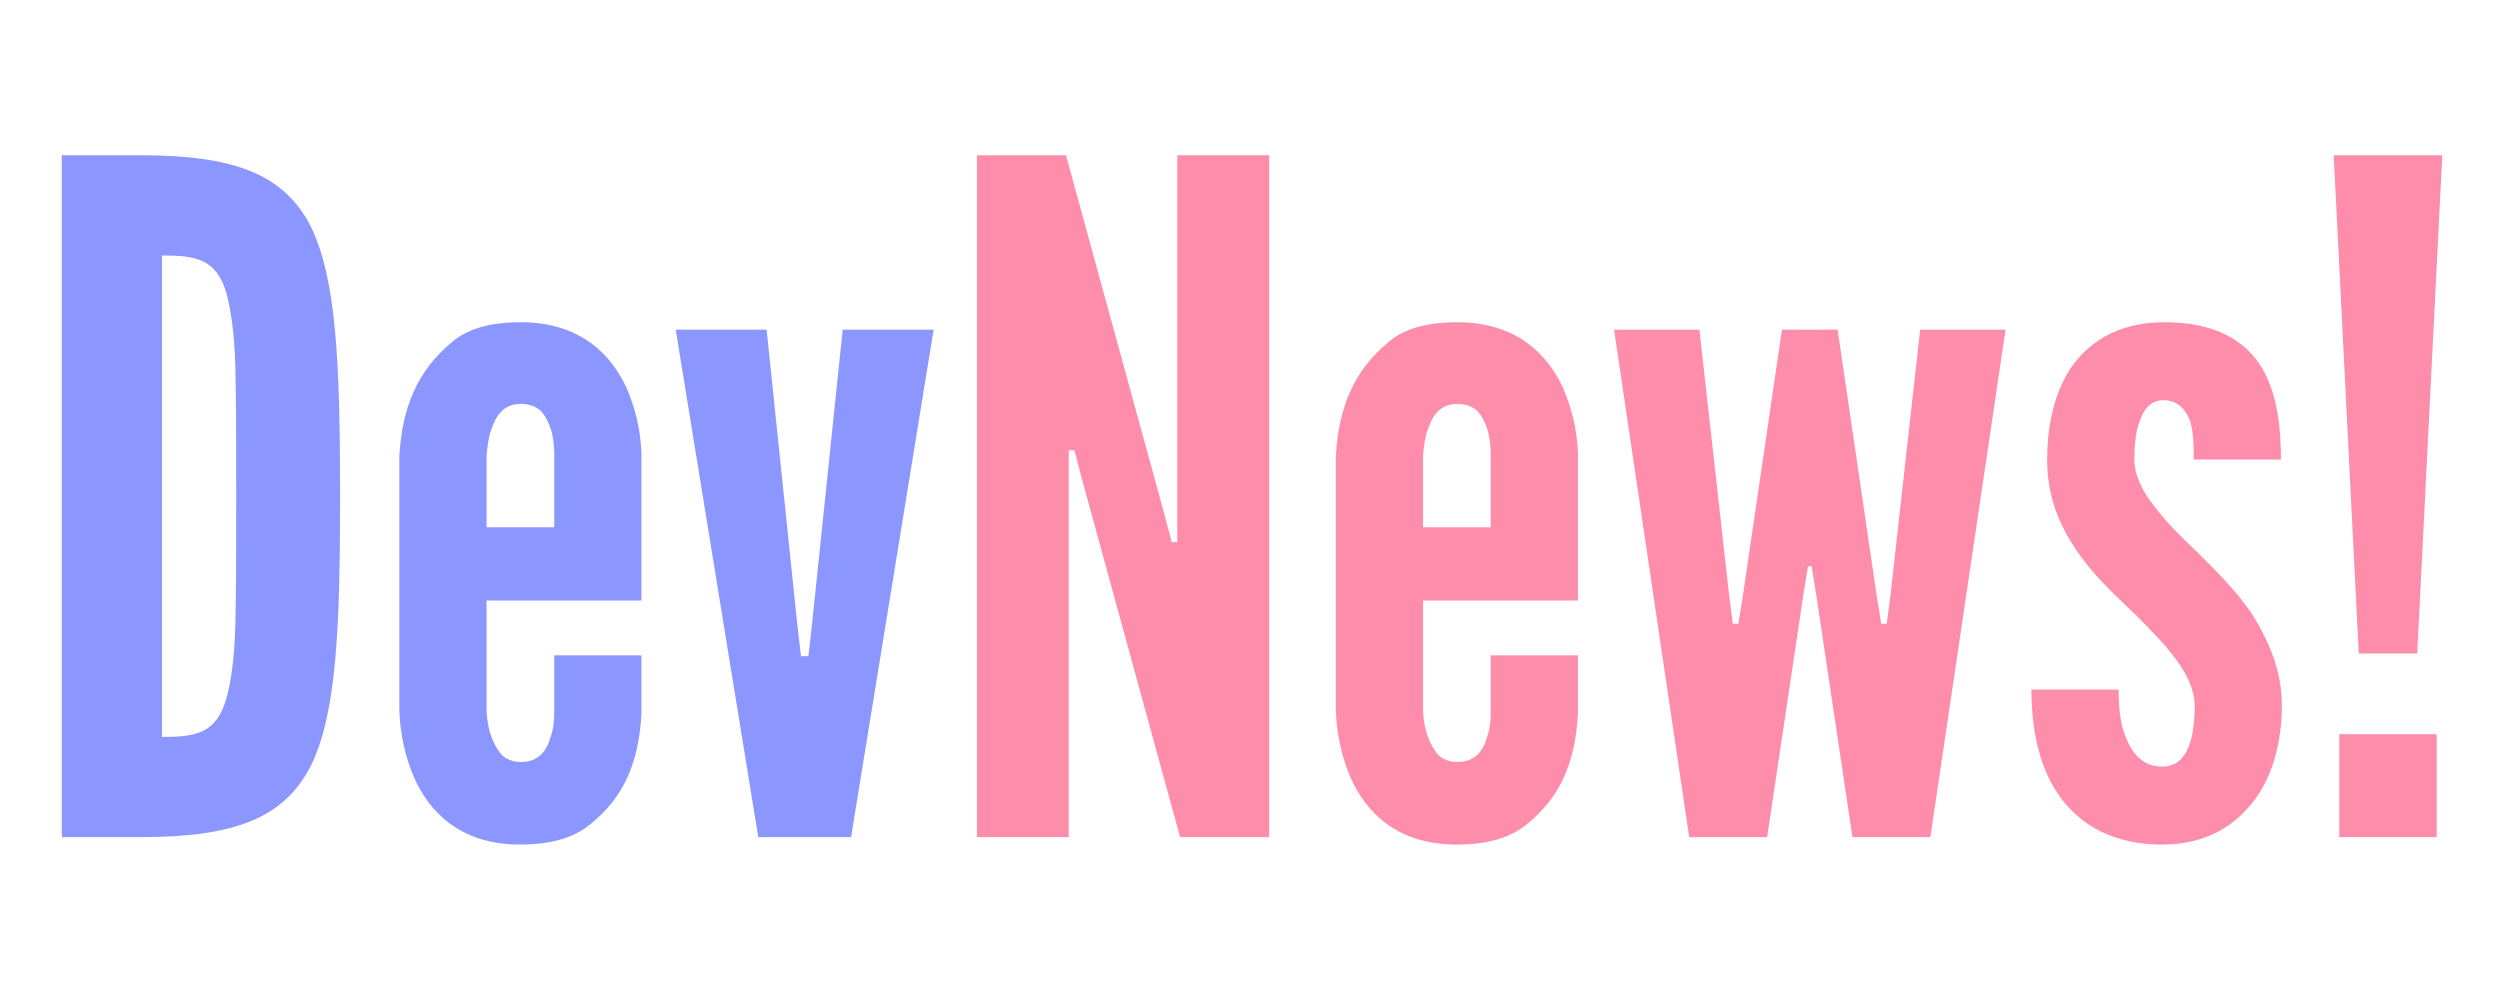
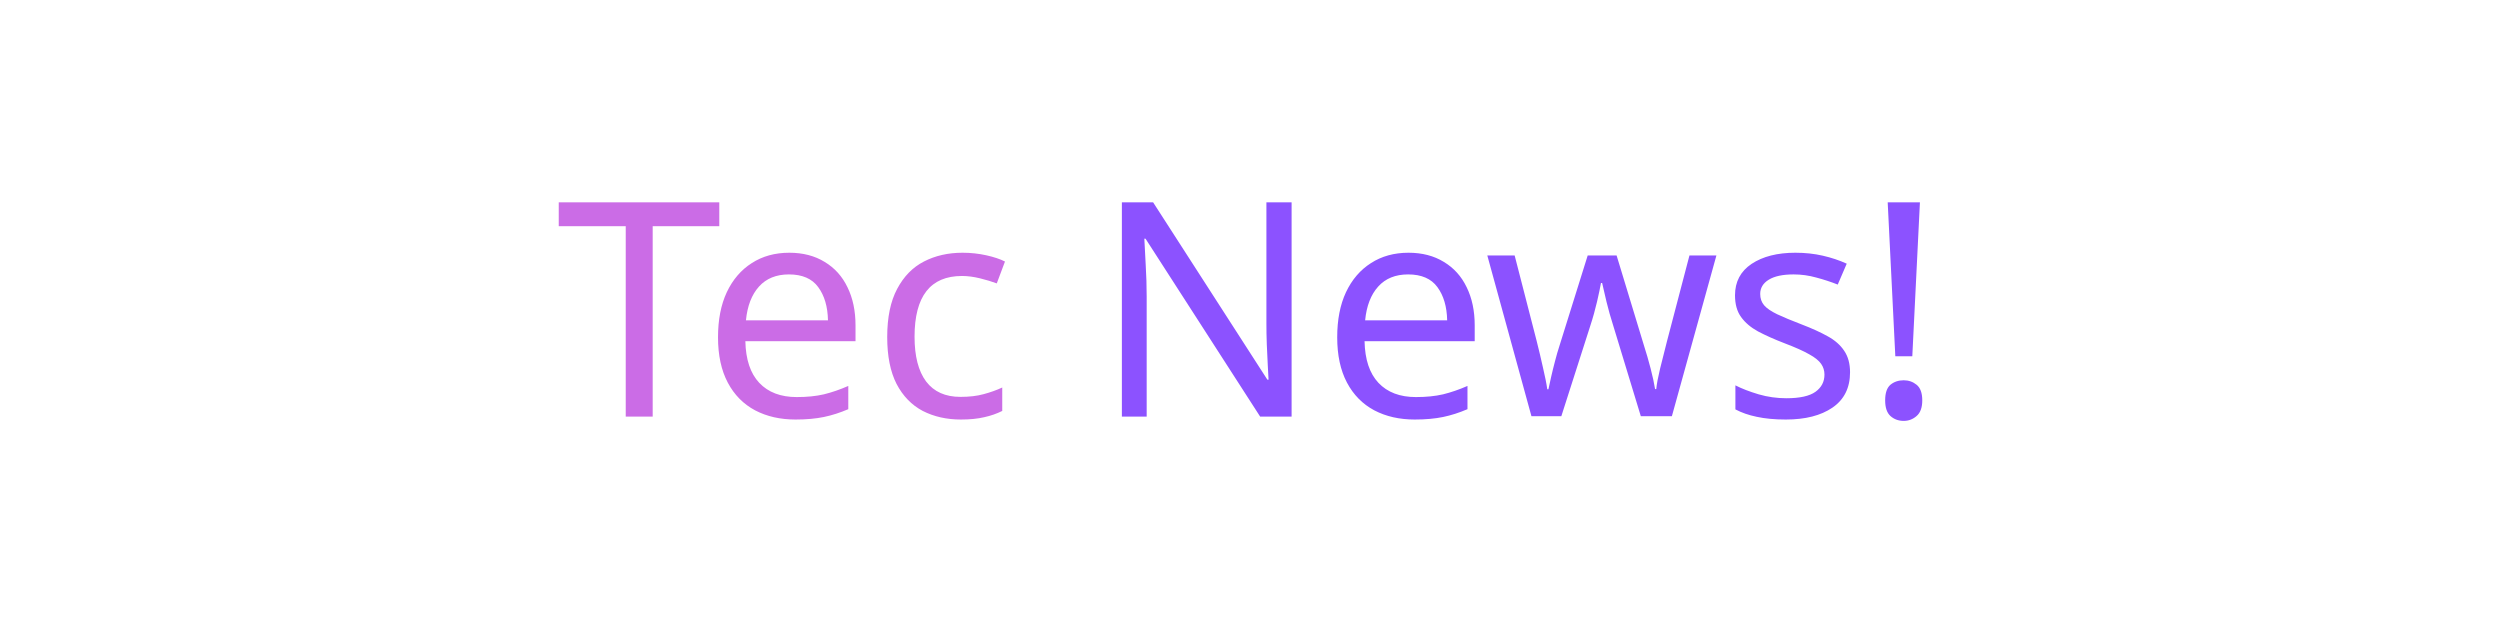
- <svg xmlns="http://www.w3.org/2000/svg" xmlns:xlink="http://www.w3.org/1999/xlink" width="224.88pt" height="90pt" viewBox="0 0 224.88 90" version="1.2">
-   <defs>
-     <g>
-       <symbol overflow="visible" id="glyph0-0">
-         <path style="stroke:none;" d="M 3.34 0 L 3.34 -61.336 L 10.43 -61.336 C 18.777 -61.336 23.281 -59.668 25.703 -54.992 C 28.039 -50.32 28.371 -42.645 28.371 -30.625 C 28.371 -18.609 28.039 -11.016 25.703 -6.344 C 23.281 -1.668 18.777 0 10.43 0 Z M 12.352 -9.012 C 15.438 -9.012 17.191 -9.348 18.109 -12.352 C 18.527 -13.77 18.859 -15.938 18.941 -18.859 C 19.027 -21.781 19.027 -25.703 19.027 -30.711 C 19.027 -35.715 19.027 -39.637 18.941 -42.559 C 18.859 -45.398 18.527 -47.566 18.109 -49.066 C 17.191 -51.988 15.438 -52.324 12.352 -52.324 Z M 12.352 -9.012 " />
-       </symbol>
-       <symbol overflow="visible" id="glyph0-1">
-         <path style="stroke:none;" d="M 24.449 -16.355 L 24.449 -11.098 C 24.199 -6.676 22.863 -3.59 19.859 -1.168 C 18.359 0.082 16.273 0.668 13.52 0.668 C 8.094 0.668 5.34 -2.336 4.004 -5.34 C 3.254 -7.094 2.754 -9.098 2.672 -11.348 L 2.672 -34.297 C 2.922 -38.719 4.34 -41.977 7.344 -44.48 C 8.762 -45.73 10.848 -46.316 13.602 -46.316 C 19.027 -46.316 21.781 -43.309 23.117 -40.391 C 23.867 -38.637 24.367 -36.719 24.449 -34.547 L 24.449 -21.281 L 10.516 -21.281 L 10.516 -11.348 C 10.598 -9.598 11.098 -8.344 11.852 -7.426 C 12.266 -7.008 12.852 -6.758 13.602 -6.758 C 15.188 -6.758 15.938 -7.762 16.273 -9.012 C 16.523 -9.68 16.605 -10.43 16.605 -11.348 L 16.605 -16.355 Z M 10.516 -27.871 L 16.605 -27.871 L 16.605 -34.297 C 16.605 -36.051 16.273 -37.301 15.438 -38.305 C 15.02 -38.719 14.352 -38.973 13.602 -38.973 C 12.016 -38.973 11.348 -37.887 10.934 -36.633 C 10.68 -35.965 10.598 -35.215 10.516 -34.297 Z M 10.516 -27.871 " />
-       </symbol>
-       <symbol overflow="visible" id="glyph0-2">
-         <path style="stroke:none;" d="M 8.094 0 L 0.668 -45.648 L 8.844 -45.648 L 11.598 -19.195 L 11.934 -16.273 L 12.602 -16.273 L 12.934 -19.195 L 15.688 -45.648 L 23.867 -45.648 L 16.441 0 Z M 8.094 0 " />
-       </symbol>
-       <symbol overflow="visible" id="glyph0-3">
-         <path style="stroke:none;" d="M 12.852 -31.961 L 12.102 -34.797 L 11.598 -34.797 L 11.598 0 L 3.34 0 L 3.34 -61.336 L 11.348 -61.336 L 20.109 -29.375 L 20.863 -26.535 L 21.363 -26.535 L 21.363 -61.336 L 29.625 -61.336 L 29.625 0 L 21.613 0 Z M 12.852 -31.961 " />
-       </symbol>
-       <symbol overflow="visible" id="glyph0-4">
-         <path style="stroke:none;" d="M 22.281 0 L 19.027 -21.781 L 18.609 -24.367 L 18.277 -24.367 L 17.859 -21.781 L 14.605 0 L 7.594 0 L 0.836 -45.648 L 8.512 -45.648 L 11.184 -21.781 L 11.516 -19.195 L 12.016 -19.195 L 12.434 -21.781 L 15.938 -45.648 L 20.945 -45.648 L 24.449 -21.781 L 24.867 -19.195 L 25.367 -19.195 L 25.703 -21.781 L 28.371 -45.648 L 36.051 -45.648 L 29.289 0 Z M 22.281 0 " />
-       </symbol>
-       <symbol overflow="visible" id="glyph0-5">
-         <path style="stroke:none;" d="M 16.105 -33.965 C 16.105 -35.047 16.105 -36.383 15.773 -37.469 C 15.355 -38.469 14.688 -39.305 13.352 -39.305 C 12.266 -39.305 11.598 -38.469 11.266 -37.469 C 10.848 -36.469 10.766 -35.047 10.766 -33.965 C 10.766 -32.547 11.516 -31.043 12.602 -29.707 C 13.602 -28.371 14.938 -27.039 16.273 -25.785 C 18.023 -24.035 20.109 -22.031 21.531 -19.777 C 22.949 -17.441 24.035 -14.855 24.035 -11.852 C 24.035 -8.93 23.367 -5.84 21.695 -3.504 C 19.945 -1.086 17.273 0.668 13.27 0.668 C 8.18 0.668 5.176 -1.668 3.504 -4.508 C 1.836 -7.344 1.504 -10.848 1.504 -13.27 L 9.348 -13.27 C 9.348 -12.016 9.43 -10.266 10.016 -8.93 C 10.598 -7.512 11.516 -6.344 13.27 -6.344 C 15.688 -6.344 16.188 -9.18 16.188 -11.852 C 16.188 -14.605 13.52 -17.359 10.934 -19.945 C 8.93 -21.863 7.008 -23.617 5.508 -25.871 C 4.004 -28.121 2.922 -30.625 2.922 -33.965 C 2.922 -36.633 3.422 -39.723 5.008 -42.141 C 6.594 -44.48 9.18 -46.23 13.184 -46.316 C 18.109 -46.398 20.863 -44.562 22.281 -42.141 C 23.699 -39.723 23.949 -36.551 23.949 -33.965 Z M 16.105 -33.965 " />
-       </symbol>
-       <symbol overflow="visible" id="glyph1-0">
-         <path style="stroke:none;" d="M 3.004 -61.336 L 12.77 -61.336 L 10.516 -16.523 L 5.258 -16.523 Z M 3.504 -9.262 L 12.266 -9.262 L 12.266 0 L 3.504 0 Z M 3.504 -9.262 " />
-       </symbol>
-     </g>
-   </defs>
-   <g id="surface1">
-     <g style="fill:rgb(54.509%,58.82%,100%);fill-opacity:1;">
-       <use xlink:href="#glyph0-0" x="2.22" y="75.302" />
-     </g>
-     <g style="fill:rgb(54.509%,58.82%,100%);fill-opacity:1;">
-       <use xlink:href="#glyph0-1" x="33.252" y="75.302" />
-     </g>
-     <g style="fill:rgb(54.509%,58.82%,100%);fill-opacity:1;">
-       <use xlink:href="#glyph0-2" x="60.114" y="75.302" />
-     </g>
-     <g style="fill:rgb(99.609%,54.9%,67.059%);fill-opacity:1;">
-       <use xlink:href="#glyph0-3" x="84.539" y="75.302" />
-     </g>
-     <g style="fill:rgb(99.609%,54.9%,67.059%);fill-opacity:1;">
-       <use xlink:href="#glyph0-1" x="117.49" y="75.302" />
-     </g>
-     <g style="fill:rgb(99.609%,54.9%,67.059%);fill-opacity:1;">
-       <use xlink:href="#glyph0-4" x="144.352" y="75.302" />
-     </g>
-     <g style="fill:rgb(99.609%,54.9%,67.059%);fill-opacity:1;">
-       <use xlink:href="#glyph0-5" x="181.224" y="75.302" />
-     </g>
-     <g style="fill:rgb(99.609%,54.9%,67.059%);fill-opacity:1;">
-       <use xlink:href="#glyph1-0" x="206.917" y="75.302" />
-     </g>
-   </g>
+ <svg xmlns="http://www.w3.org/2000/svg" width="200" height="50" viewBox="0 0 200 50">
+   <text x="50%" y="50%" dominant-baseline="middle" text-anchor="middle" font-family="Anton" font-size="24">
+     <tspan fill="#CB6CE6">Tec</tspan>
+     <tspan fill="#8C52FF">News!</tspan>
+   </text>
</svg>
